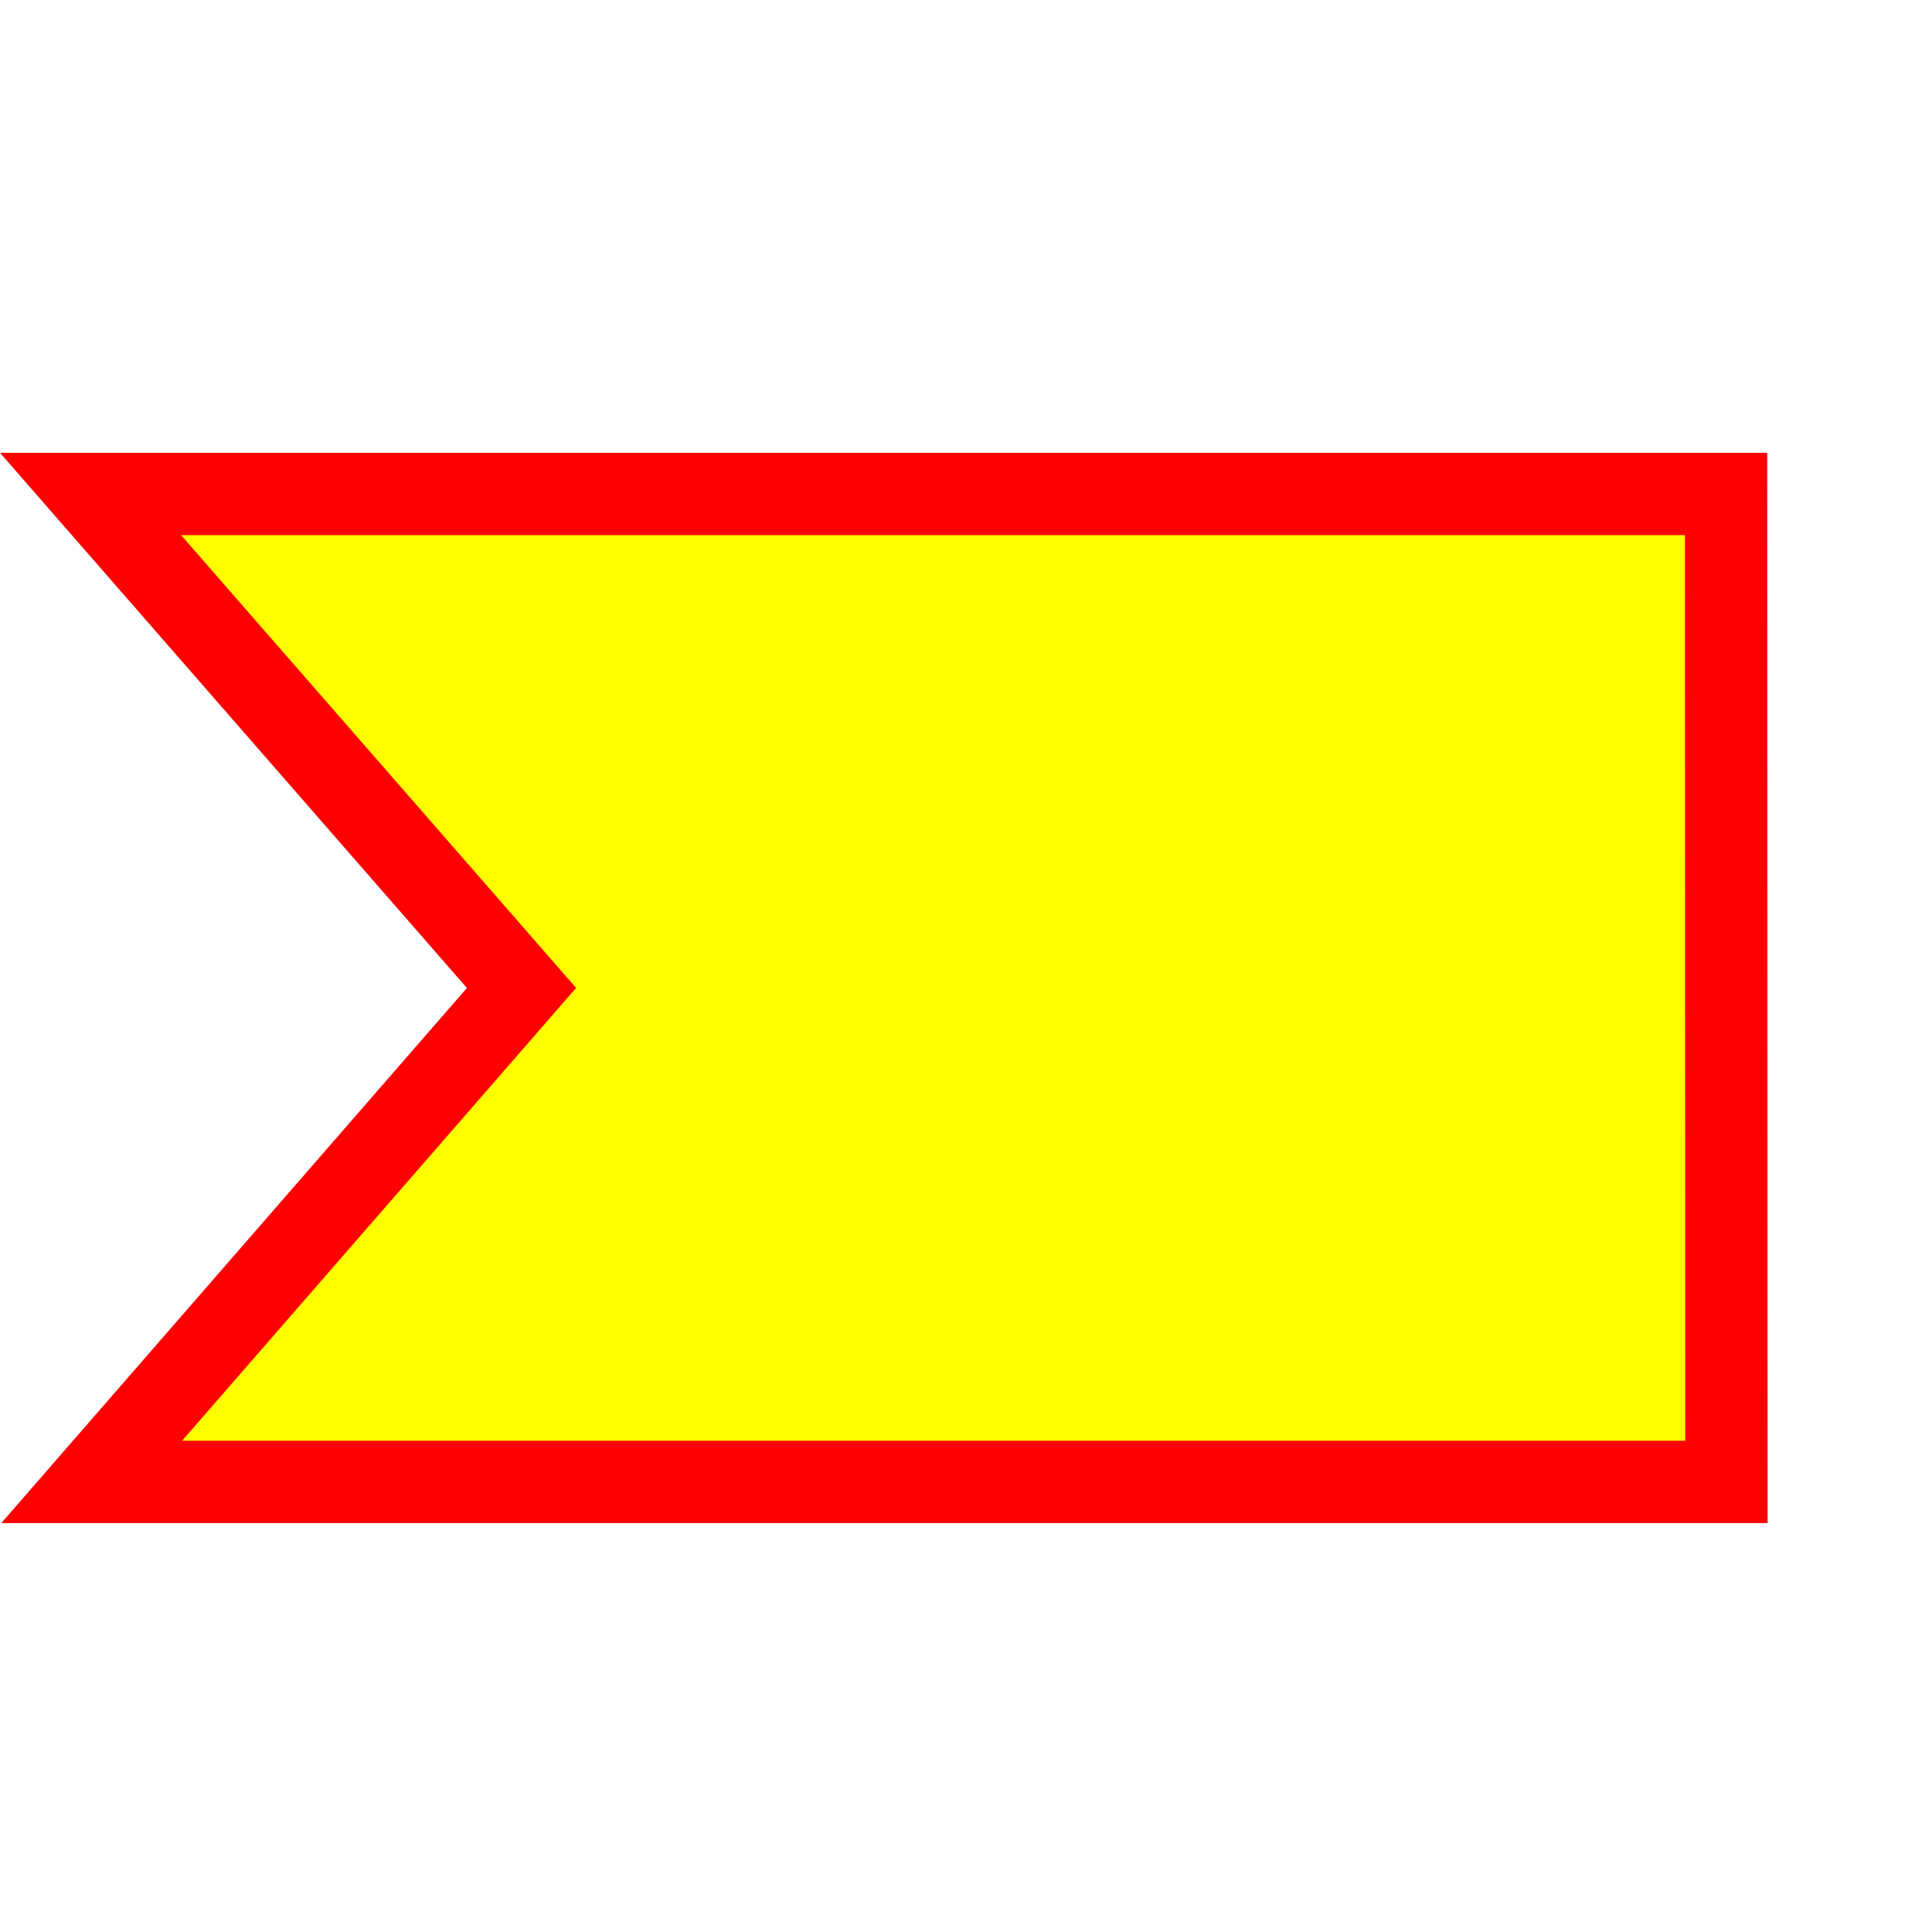
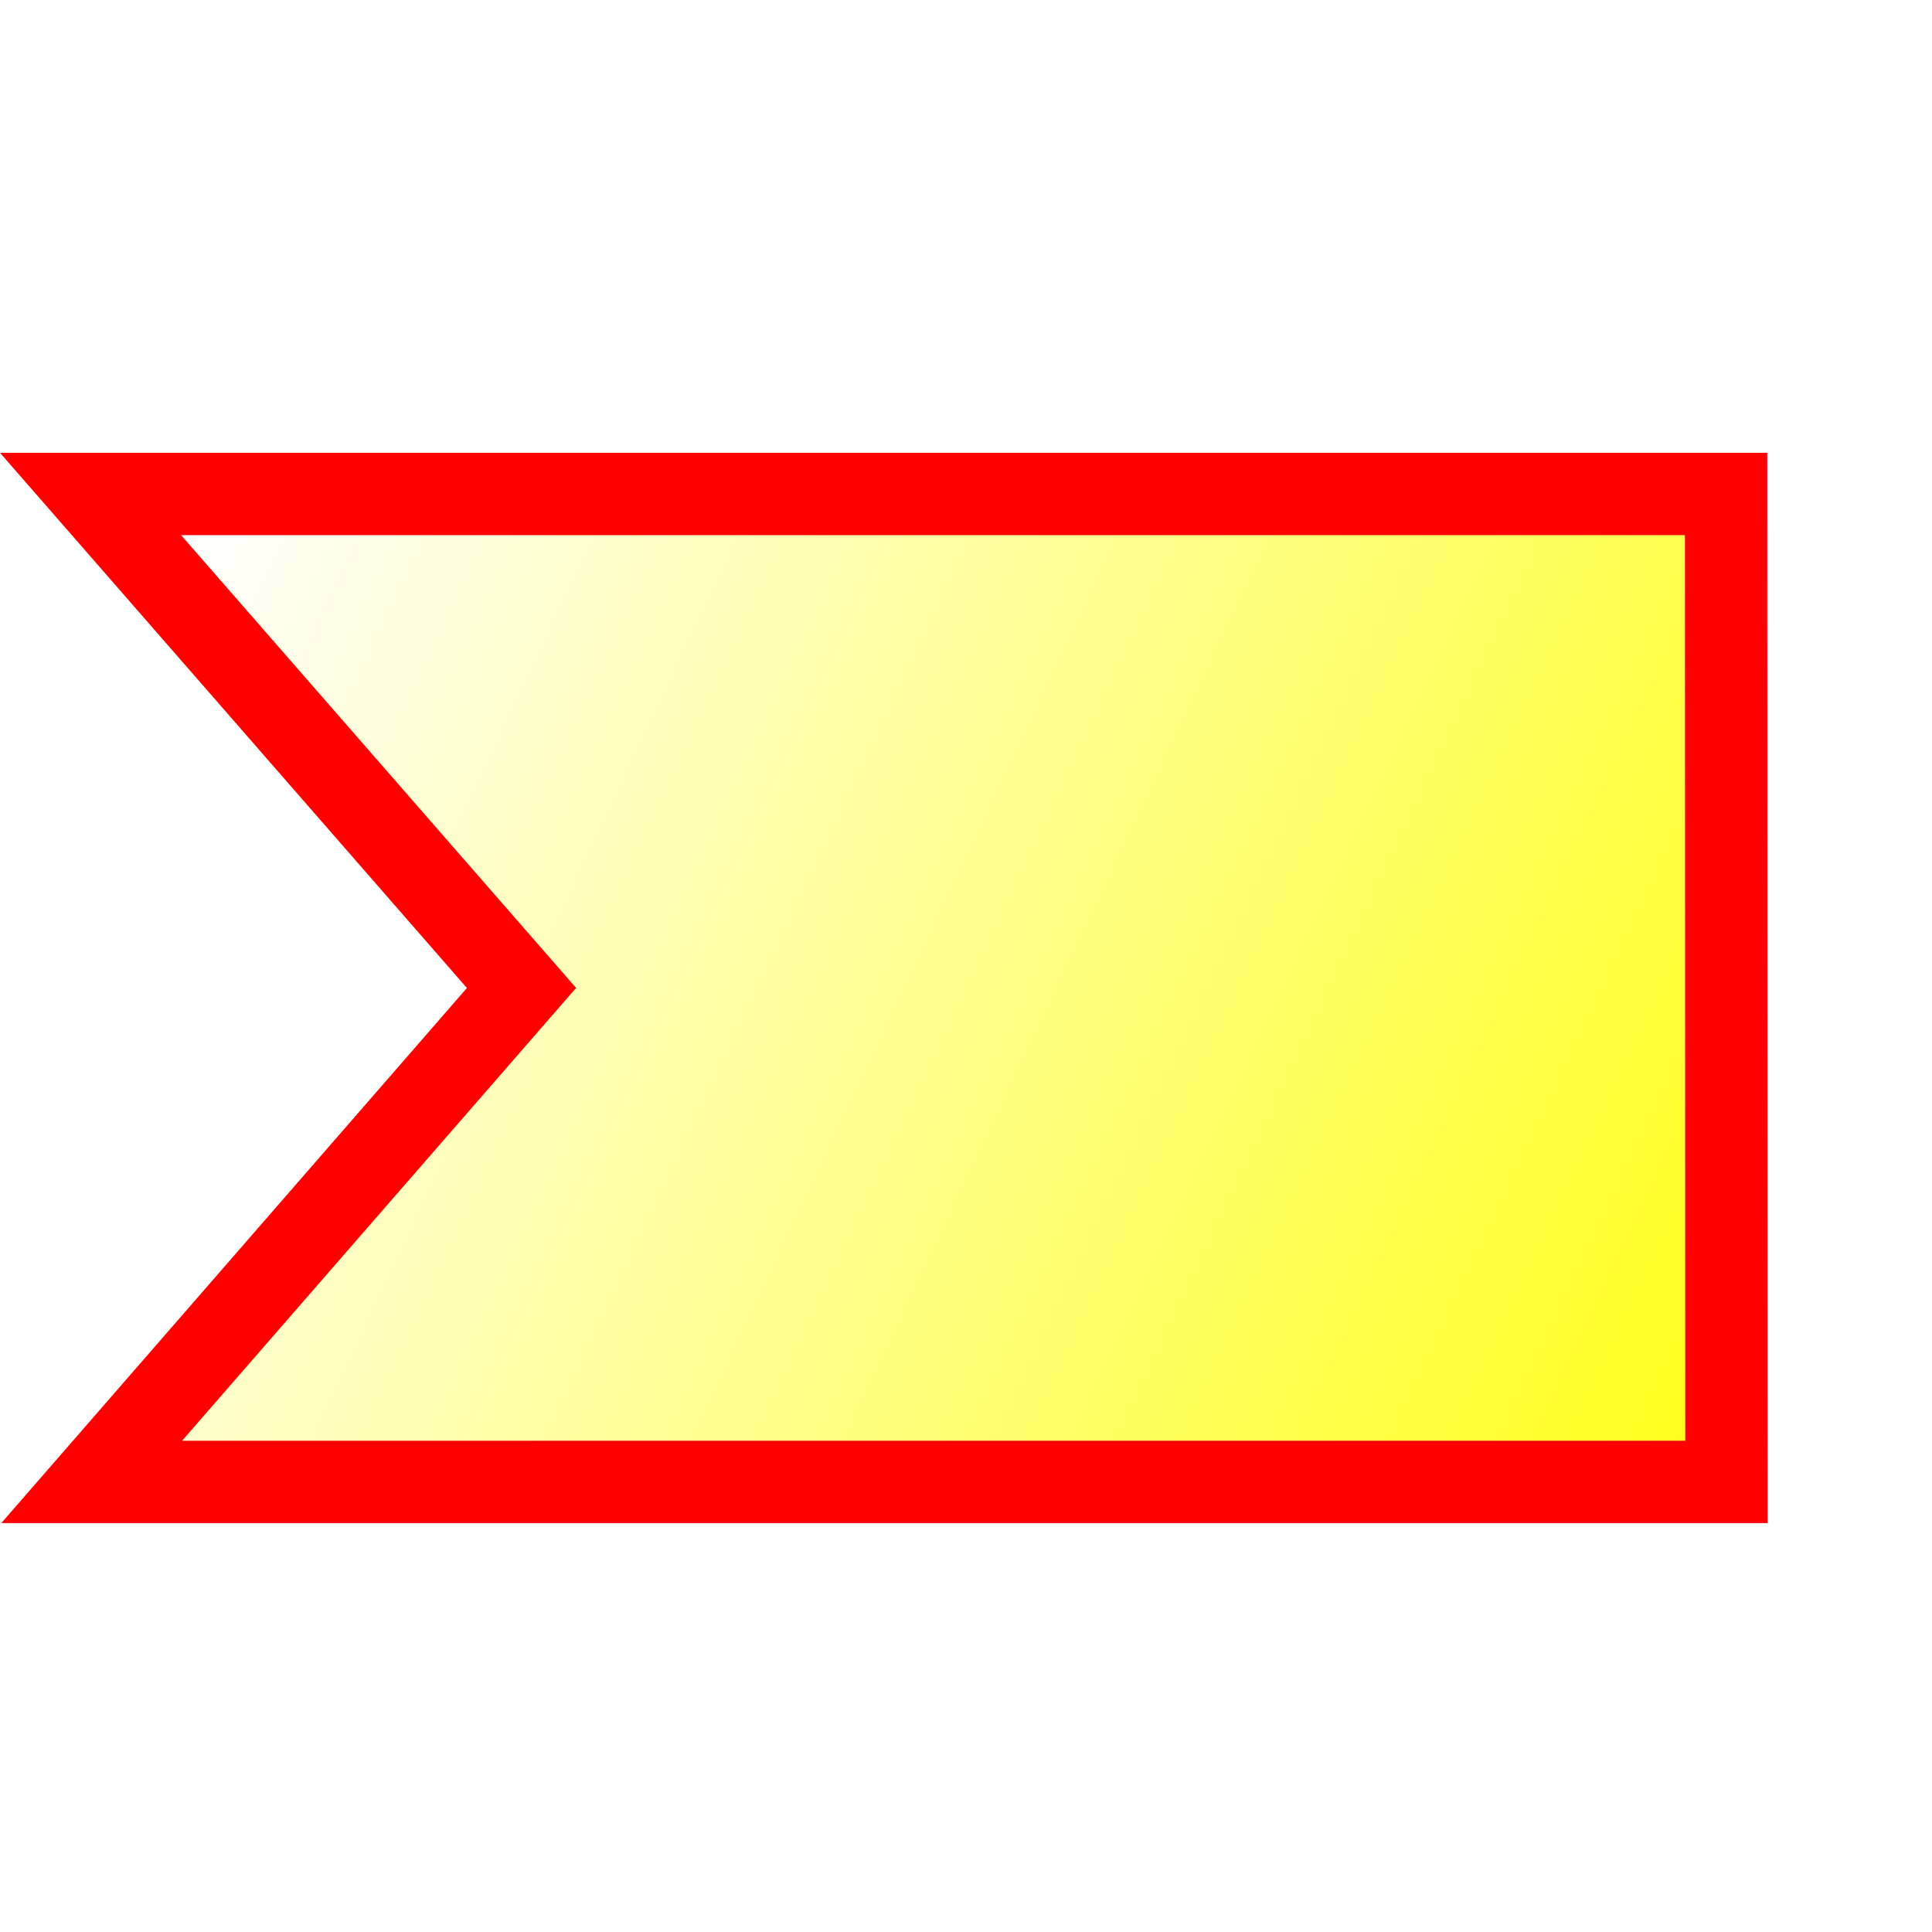
<svg xmlns="http://www.w3.org/2000/svg" xmlns:xlink="http://www.w3.org/1999/xlink" id="svg1" width="22pt" height="22pt" version="1.1">
  <defs id="defs3">
    <linearGradient id="linearGradient830">
      <stop style="stop-color:#ebffff;stop-opacity:0;" offset="0" id="stop831" />
      <stop style="stop-color:#fff;stop-opacity:1;" offset="1" id="stop832" />
    </linearGradient>
    <linearGradient id="linearGradient826">
-       <stop style="stop-color:#000;stop-opacity:1;" offset="0" id="stop827" />
+       <stop style="stop-color:#ffff00;stop-opacity:1;" offset="0" id="stop827" />
      <stop style="stop-color:#fff;stop-opacity:1;" offset="1" id="stop828" />
    </linearGradient>
    <linearGradient xlink:href="#linearGradient830" id="linearGradient829" x1="1.55" y1="0.523" x2="0.204" y2="-0.122" spreadMethod="reflect" />
    <linearGradient xlink:href="#linearGradient830" id="linearGradient834" x1="-0.312" y1="0.195" x2="0.775" y2="0.945" />
    <linearGradient xlink:href="#linearGradient830" id="linearGradient836" />
+     <linearGradient xlink:href="#linearGradient830" id="linearGradient3795" x1="30.5" y1="14.641" x2="4.031" y2="5.891" gradientUnits="userSpaceOnUse" />
+     <linearGradient xlink:href="#linearGradient826" id="linearGradient3803" x1="31.156" y1="18.5" x2="3.806" y2="5.594" gradientUnits="userSpaceOnUse" />
  </defs>
-   <path style="font-size:12px;fill:#ffff00;fill-opacity:1;stroke:#ff0000;stroke-width:1.25;stroke-linejoin:miter;stroke-miterlimit:4;stroke-dasharray:none;stroke-dashoffset:0" d="m 1.375,7.5 6.543,7.5 -6.526,7.5 24.82,0 -0.005,-15 z" id="path18" />
+   <path style="font-size:12px;fill:url(#linearGradient3803);fill-opacity:1;stroke:#ff0000;stroke-width:1.25;stroke-linejoin:miter;stroke-miterlimit:4;stroke-dasharray:none;stroke-dashoffset:0" d="m 1.375,7.5 6.543,7.5 -6.526,7.5 24.82,0 -0.005,-15 z" id="path18" />
  <use id="use3817" xlink:href="#(null)" x="0" y="0" width="27.5" height="27.5" transform="translate(-3.001233,4.705578)" />
</svg>
